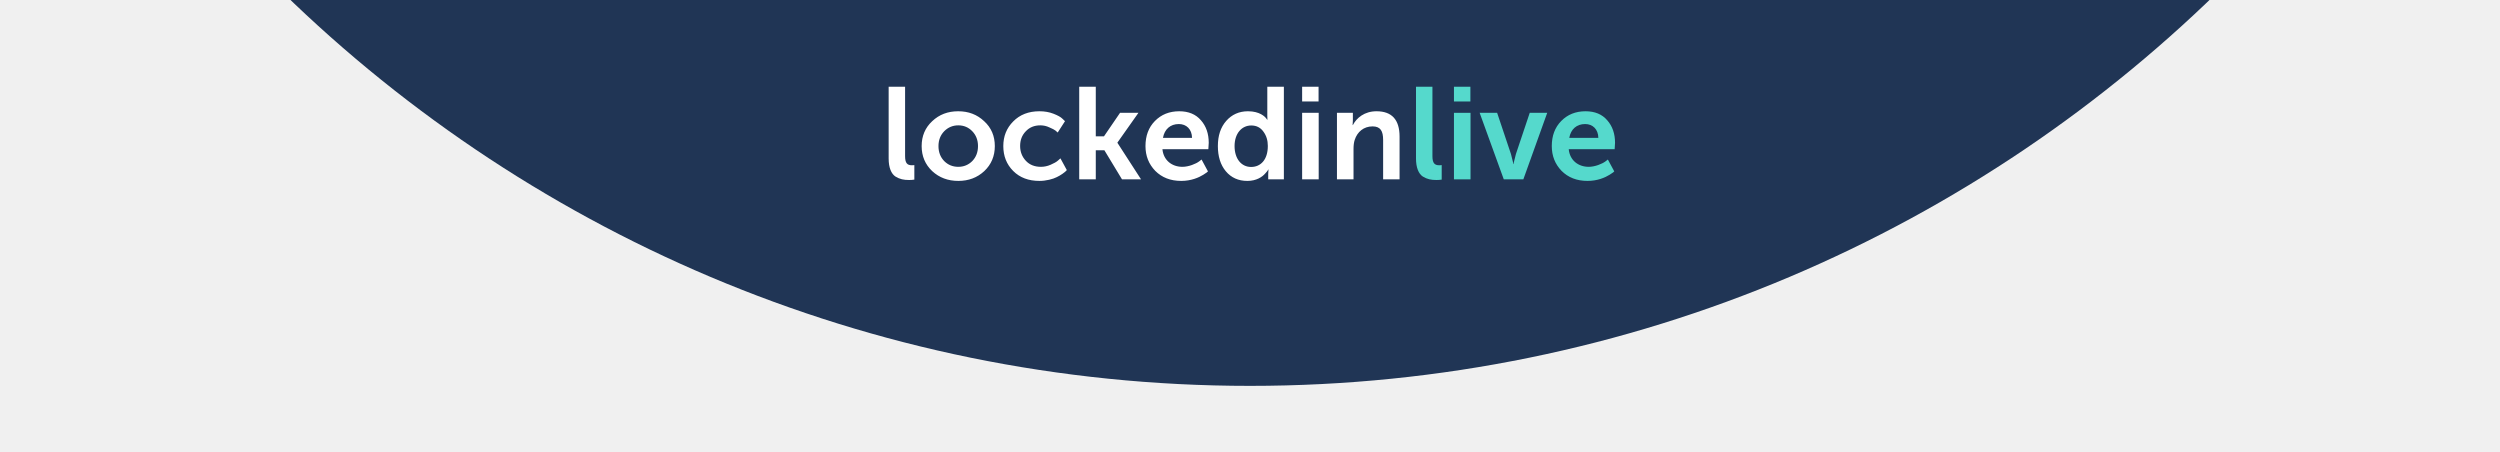
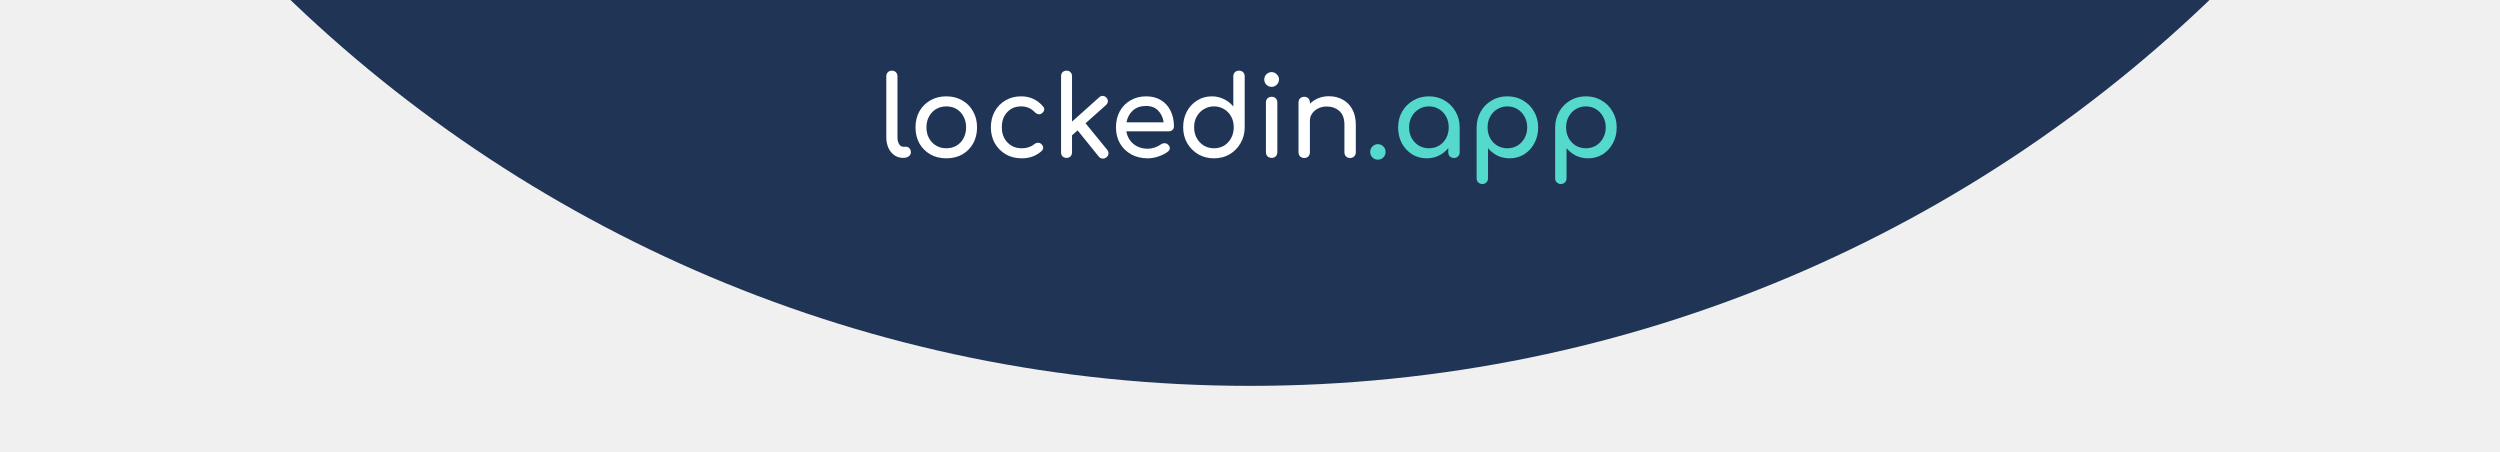
- <svg xmlns="http://www.w3.org/2000/svg" xmlns:xlink="http://www.w3.org/1999/xlink" width="460px" height="83px" viewBox="0 0 460 83" version="1.1">
-   <defs>
-     <rect id="path-1" x="0" y="0" width="460" height="83" />
-   </defs>
-   <g id="Page-1" stroke="none" stroke-width="1" fill="none" fill-rule="evenodd">
-     <g id="Desktop-HD" transform="translate(-490, 0)">
-       <g id="Logo" transform="translate(490, 0)">
-         <mask id="mask-2" fill="white">
-           <use xlink:href="#path-1" />
-         </mask>
-         <use id="Rectangle" fill="#FAFAFA" fill-rule="nonzero" opacity="0.009" xlink:href="#path-1" />
-         <circle id="Oval-Copy-4" fill="#203555" fill-rule="nonzero" mask="url(#mask-2)" cx="230" cy="-184" r="255" />
-         <g id="Group-3" mask="url(#mask-2)">
-           <g transform="translate(260, 15)" id="Path">
-             <path d="M0.544,14.184 L0.544,0.96 L3.568,0.96 L3.568,13.728 C3.568,15 3.952,15.408 4.816,15.408 L5.272,15.384 L5.272,18.048 C4.96,18.096 4.648,18.12 4.312,18.12 C3.328,18.12 2.608,17.976 1.816,17.496 C1.024,16.992 0.544,15.84 0.544,14.184 Z" fill="#55D9CC" />
-             <polygon fill="#55D9CC" points="10.552 3.672 7.528 3.672 7.528 0.96 10.552 0.96" />
-             <polygon fill="#55D9CC" points="10.576 18 7.528 18 7.528 5.76 10.576 5.76" />
-             <path d="M20.296,18 L16.696,18 L12.256,5.76 L15.472,5.76 L18.016,13.344 C18.136,13.752 18.304,14.496 18.4,14.88 L18.448,15.192 L18.496,15.192 L18.544,14.88 C18.64,14.496 18.808,13.752 18.928,13.344 L21.472,5.76 L24.688,5.76 L20.296,18 Z" fill="#55D9CC" />
-             <path d="M25.528,11.88 C25.528,9.984 26.104,8.448 27.256,7.272 C28.432,6.072 29.92,5.472 31.744,5.472 C33.448,5.472 34.792,6.024 35.728,7.128 C36.688,8.208 37.168,9.6 37.168,11.28 L37.096,12.456 L28.648,12.456 C28.84,14.496 30.4,15.696 32.32,15.696 C33.472,15.696 34.816,15.144 35.416,14.688 L35.848,14.352 L37.024,16.536 C36.928,16.632 36.832,16.752 36.16,17.16 C35.344,17.664 33.952,18.288 32.104,18.288 C30.136,18.288 28.552,17.664 27.328,16.44 C26.128,15.192 25.528,13.68 25.528,11.88 Z" fill="#55D9CC" />
-             <path d="M28.744,10.368 L34.096,10.368 C34.072,8.76 33.04,7.824 31.672,7.824 C30.112,7.824 29.032,8.76 28.744,10.368 Z" fill="#203555" />
-           </g>
+ <svg xmlns="http://www.w3.org/2000/svg" width="460" height="83" viewBox="0 0 460 83" fill="none">
+   <g id="Logo">
+     <rect id="Rectangle" opacity="0.01" width="460" height="83" fill="#FAFAFA" />
+     <mask id="mask0" mask-type="alpha" maskUnits="userSpaceOnUse" x="0" y="0" width="460" height="83">
+       <rect id="Rectangle_2" width="460" height="83" fill="white" />
+     </mask>
+     <g mask="url(#mask0)">
+       <path id="Oval Copy 4" d="M230 71C370.833 71 485 -43.167 485 -184C485 -324.833 370.833 -439 230 -439C89.167 -439 -25 -324.833 -25 -184C-25 -43.167 89.167 71 230 71Z" fill="#203555" />
+       <g id="Group 11">
+         <g id="lockedin.app">
+           <path d="M166.162 29.05C165.559 29.05 165.025 28.885 164.559 28.556C164.093 28.228 163.73 27.782 163.47 27.221C163.209 26.645 163.079 25.988 163.079 25.248V14.027C163.079 13.726 163.175 13.479 163.367 13.288C163.559 13.096 163.805 13 164.107 13C164.408 13 164.655 13.096 164.847 13.288C165.038 13.479 165.134 13.726 165.134 14.027V25.248C165.134 25.755 165.23 26.173 165.422 26.501C165.614 26.83 165.86 26.995 166.162 26.995H166.676C166.95 26.995 167.169 27.09 167.333 27.282C167.511 27.474 167.6 27.721 167.6 28.022C167.6 28.323 167.47 28.57 167.21 28.762C166.95 28.954 166.614 29.05 166.203 29.05H166.162Z" fill="white" />
+           <path d="M174.126 29.132C173.016 29.132 172.036 28.892 171.187 28.413C170.338 27.919 169.666 27.248 169.173 26.399C168.694 25.535 168.454 24.549 168.454 23.439C168.454 22.316 168.694 21.33 169.173 20.48C169.666 19.617 170.338 18.946 171.187 18.466C172.036 17.973 173.016 17.727 174.126 17.727C175.222 17.727 176.194 17.973 177.044 18.466C177.893 18.946 178.558 19.617 179.037 20.48C179.53 21.33 179.777 22.316 179.777 23.439C179.777 24.549 179.537 25.535 179.058 26.399C178.578 27.248 177.914 27.919 177.064 28.413C176.215 28.892 175.235 29.132 174.126 29.132ZM174.126 27.282C174.838 27.282 175.468 27.118 176.016 26.789C176.564 26.46 176.989 26.008 177.29 25.433C177.605 24.857 177.763 24.193 177.763 23.439C177.763 22.686 177.605 22.021 177.29 21.446C176.989 20.857 176.564 20.398 176.016 20.069C175.468 19.74 174.838 19.576 174.126 19.576C173.413 19.576 172.783 19.74 172.235 20.069C171.687 20.398 171.255 20.857 170.94 21.446C170.625 22.021 170.468 22.686 170.468 23.439C170.468 24.193 170.625 24.857 170.94 25.433C171.255 26.008 171.687 26.46 172.235 26.789C172.783 27.118 173.413 27.282 174.126 27.282Z" fill="white" />
+           <path d="M187.993 29.132C186.897 29.132 185.917 28.885 185.054 28.392C184.205 27.885 183.533 27.207 183.04 26.358C182.561 25.494 182.321 24.522 182.321 23.439C182.321 22.33 182.561 21.343 183.04 20.48C183.52 19.617 184.177 18.946 185.013 18.466C185.849 17.973 186.808 17.727 187.89 17.727C189.507 17.727 190.849 18.343 191.918 19.576C192.11 19.795 192.178 20.021 192.123 20.254C192.069 20.487 191.918 20.693 191.671 20.871C191.479 21.008 191.267 21.056 191.034 21.015C190.801 20.96 190.589 20.836 190.397 20.645C189.726 19.932 188.89 19.576 187.89 19.576C186.835 19.576 185.979 19.932 185.321 20.645C184.664 21.343 184.335 22.275 184.335 23.439C184.335 24.179 184.486 24.837 184.787 25.412C185.102 25.988 185.534 26.447 186.082 26.789C186.63 27.118 187.267 27.282 187.993 27.282C188.924 27.282 189.678 27.043 190.253 26.563C190.473 26.385 190.699 26.289 190.931 26.275C191.164 26.248 191.37 26.31 191.548 26.46C191.781 26.652 191.911 26.871 191.938 27.118C191.966 27.351 191.884 27.563 191.692 27.755C190.705 28.673 189.472 29.132 187.993 29.132Z" fill="white" />
+           <path d="M196.245 29.05C195.944 29.05 195.697 28.96 195.506 28.782C195.328 28.591 195.238 28.344 195.238 28.043V14.007C195.238 13.706 195.328 13.466 195.506 13.288C195.697 13.096 195.944 13 196.245 13C196.547 13 196.787 13.096 196.965 13.288C197.156 13.466 197.252 13.706 197.252 14.007V22.371L202.246 17.912C202.452 17.72 202.678 17.631 202.924 17.644C203.185 17.658 203.404 17.768 203.582 17.973C203.774 18.179 203.863 18.405 203.849 18.651C203.835 18.898 203.726 19.117 203.52 19.309L199.739 22.679L203.726 27.57C203.904 27.789 203.979 28.029 203.952 28.289C203.938 28.536 203.815 28.755 203.582 28.947C203.363 29.125 203.116 29.2 202.842 29.173C202.582 29.159 202.363 29.043 202.184 28.823L198.28 23.994L197.252 24.898V28.043C197.252 28.344 197.156 28.591 196.965 28.782C196.787 28.96 196.547 29.05 196.245 29.05Z" fill="white" />
+           <path d="M211.196 29.132C210.059 29.132 209.045 28.892 208.155 28.413C207.278 27.919 206.586 27.248 206.079 26.399C205.586 25.535 205.339 24.549 205.339 23.439C205.339 22.316 205.572 21.33 206.038 20.48C206.518 19.617 207.175 18.946 208.011 18.466C208.847 17.973 209.806 17.727 210.888 17.727C211.957 17.727 212.874 17.966 213.642 18.446C214.409 18.912 214.991 19.562 215.388 20.398C215.799 21.22 216.005 22.172 216.005 23.255C216.005 23.515 215.916 23.734 215.738 23.912C215.56 24.076 215.334 24.159 215.06 24.159H207.251C207.401 25.104 207.833 25.878 208.545 26.481C209.271 27.07 210.155 27.364 211.196 27.364C211.621 27.364 212.052 27.289 212.491 27.138C212.943 26.974 213.306 26.789 213.58 26.584C213.786 26.433 214.005 26.358 214.238 26.358C214.484 26.344 214.697 26.412 214.875 26.563C215.108 26.768 215.231 26.995 215.245 27.241C215.258 27.488 215.149 27.7 214.916 27.878C214.45 28.248 213.868 28.549 213.169 28.782C212.484 29.015 211.826 29.132 211.196 29.132ZM210.888 19.494C209.874 19.494 209.059 19.775 208.443 20.336C207.826 20.898 207.436 21.624 207.271 22.515H214.114C213.991 21.638 213.655 20.919 213.107 20.357C212.559 19.782 211.82 19.494 210.888 19.494Z" fill="white" />
+           <path d="M223.373 29.132C222.305 29.132 221.339 28.885 220.476 28.392C219.626 27.885 218.948 27.2 218.441 26.337C217.948 25.474 217.702 24.501 217.702 23.419C217.702 22.337 217.928 21.371 218.38 20.521C218.846 19.658 219.476 18.98 220.27 18.487C221.065 17.98 221.962 17.727 222.962 17.727C223.771 17.727 224.517 17.898 225.202 18.24C225.887 18.569 226.463 19.021 226.929 19.597V14.048C226.929 13.733 227.024 13.479 227.216 13.288C227.422 13.096 227.675 13 227.977 13C228.292 13 228.545 13.096 228.737 13.288C228.929 13.479 229.025 13.733 229.025 14.048V23.419C229.025 24.501 228.771 25.474 228.264 26.337C227.771 27.2 227.1 27.885 226.25 28.392C225.401 28.885 224.442 29.132 223.373 29.132ZM223.373 27.282C224.072 27.282 224.695 27.118 225.243 26.789C225.791 26.447 226.223 25.981 226.538 25.392C226.853 24.803 227.011 24.145 227.011 23.419C227.011 22.679 226.853 22.021 226.538 21.446C226.223 20.871 225.791 20.419 225.243 20.09C224.695 19.747 224.072 19.576 223.373 19.576C222.688 19.576 222.065 19.747 221.503 20.09C220.955 20.419 220.517 20.871 220.188 21.446C219.873 22.021 219.716 22.679 219.716 23.419C219.716 24.145 219.873 24.803 220.188 25.392C220.517 25.981 220.955 26.447 221.503 26.789C222.065 27.118 222.688 27.282 223.373 27.282Z" fill="white" />
+           <path d="M233.98 29.05C233.678 29.05 233.425 28.954 233.219 28.762C233.028 28.556 232.932 28.303 232.932 28.002V18.857C232.932 18.542 233.028 18.288 233.219 18.096C233.425 17.905 233.678 17.809 233.98 17.809C234.295 17.809 234.548 17.905 234.74 18.096C234.932 18.288 235.028 18.542 235.028 18.857V28.002C235.028 28.303 234.932 28.556 234.74 28.762C234.548 28.954 234.295 29.05 233.98 29.05ZM233.98 15.98C233.61 15.98 233.288 15.85 233.014 15.589C232.754 15.315 232.624 14.993 232.624 14.623C232.624 14.254 232.754 13.938 233.014 13.678C233.288 13.404 233.61 13.267 233.98 13.267C234.35 13.267 234.665 13.404 234.925 13.678C235.199 13.938 235.336 14.254 235.336 14.623C235.336 14.993 235.199 15.315 234.925 15.589C234.665 15.85 234.35 15.98 233.98 15.98Z" fill="white" />
+           <path d="M239.975 29.07C239.674 29.07 239.421 28.974 239.215 28.782C239.023 28.577 238.927 28.323 238.927 28.022V18.857C238.927 18.542 239.023 18.288 239.215 18.096C239.421 17.905 239.674 17.809 239.975 17.809C240.291 17.809 240.544 17.905 240.736 18.096C240.928 18.288 241.023 18.542 241.023 18.857V19.083C241.448 18.658 241.962 18.323 242.565 18.076C243.168 17.829 243.818 17.706 244.517 17.706C245.462 17.706 246.305 17.912 247.045 18.323C247.798 18.72 248.387 19.309 248.812 20.09C249.25 20.871 249.47 21.83 249.47 22.967V28.022C249.47 28.323 249.367 28.577 249.161 28.782C248.97 28.974 248.723 29.07 248.422 29.07C248.12 29.07 247.867 28.974 247.661 28.782C247.469 28.577 247.373 28.323 247.373 28.022V22.967C247.373 21.802 247.058 20.953 246.428 20.419C245.812 19.871 245.038 19.597 244.106 19.597C243.531 19.597 243.01 19.713 242.544 19.946C242.078 20.179 241.709 20.494 241.434 20.891C241.16 21.275 241.023 21.72 241.023 22.227V28.022C241.023 28.323 240.928 28.577 240.736 28.782C240.544 28.974 240.291 29.07 239.975 29.07Z" fill="white" />
        </g>
-         <path d="M163.512,29.184 L163.512,15.96 L166.536,15.96 L166.536,28.728 C166.536,30 166.92,30.408 167.784,30.408 L168.24,30.384 L168.24,33.048 C167.928,33.096 167.616,33.12 167.28,33.12 C166.296,33.12 165.576,32.976 164.784,32.496 C163.992,31.992 163.512,30.84 163.512,29.184 Z M176.328,33.288 C174.432,33.288 172.824,32.688 171.528,31.488 C170.232,30.264 169.584,28.728 169.584,26.88 C169.584,25.032 170.232,23.496 171.528,22.296 C172.824,21.072 174.408,20.472 176.304,20.472 C178.2,20.472 179.784,21.072 181.08,22.296 C182.4,23.496 183.048,25.032 183.048,26.88 C183.048,28.728 182.4,30.264 181.104,31.488 C179.808,32.688 178.224,33.288 176.328,33.288 Z M172.68,26.88 C172.68,28.008 173.04,28.92 173.736,29.64 C174.432,30.336 175.296,30.696 176.328,30.696 C177.336,30.696 178.2,30.336 178.896,29.64 C179.592,28.92 179.952,28.008 179.952,26.88 C179.952,25.776 179.592,24.864 178.896,24.144 C178.2,23.424 177.336,23.064 176.328,23.064 C175.32,23.064 174.456,23.424 173.736,24.144 C173.04,24.864 172.68,25.776 172.68,26.88 Z M184.608,26.88 C184.608,25.08 185.208,23.568 186.432,22.344 C187.656,21.096 189.264,20.472 191.256,20.472 C192.192,20.472 193.056,20.616 193.848,20.928 C194.64,21.24 195.168,21.528 195.48,21.84 L195.96,22.296 L194.616,24.384 L194.208,24.024 C194.04,23.88 193.656,23.688 193.104,23.448 C192.552,23.184 192,23.064 191.424,23.064 C190.32,23.064 189.432,23.424 188.736,24.168 C188.04,24.888 187.704,25.776 187.704,26.856 C187.704,27.936 188.064,28.848 188.76,29.592 C189.456,30.336 190.392,30.696 191.52,30.696 C192.12,30.696 192.72,30.576 193.32,30.312 C193.92,30.048 194.376,29.808 194.664,29.544 L195.12,29.136 L196.296,31.296 C196.2,31.392 196.128,31.536 195.48,31.992 C195.168,32.208 194.808,32.424 194.448,32.592 C193.752,32.952 192.48,33.288 191.256,33.288 C189.264,33.288 187.656,32.688 186.432,31.464 C185.208,30.24 184.608,28.704 184.608,26.88 Z M201.624,33 L198.576,33 L198.576,15.96 L201.624,15.96 L201.624,25.08 L203.136,25.08 L206.088,20.76 L209.472,20.76 L205.608,26.232 L205.608,26.28 L209.952,33 L206.448,33 L203.208,27.648 L201.624,27.648 L201.624,33 Z M210.768,26.88 C210.768,24.984 211.344,23.448 212.496,22.272 C213.672,21.072 215.16,20.472 216.984,20.472 C218.688,20.472 220.032,21.024 220.968,22.128 C221.928,23.208 222.408,24.6 222.408,26.28 L222.336,27.456 L213.888,27.456 C214.08,29.496 215.64,30.696 217.56,30.696 C218.712,30.696 220.056,30.144 220.656,29.688 L221.088,29.352 L222.264,31.536 C222.168,31.632 222.072,31.752 221.4,32.16 C220.584,32.664 219.192,33.288 217.344,33.288 C215.376,33.288 213.792,32.664 212.568,31.44 C211.368,30.192 210.768,28.68 210.768,26.88 Z M213.984,25.368 L219.336,25.368 C219.312,23.76 218.28,22.824 216.912,22.824 C215.352,22.824 214.272,23.76 213.984,25.368 Z M224.088,26.88 C224.088,24.96 224.592,23.424 225.624,22.248 C226.656,21.072 228,20.472 229.632,20.472 C231.768,20.472 232.776,21.456 233.04,21.864 L233.16,22.032 L233.208,22.032 C233.184,21.816 233.184,21.6 233.184,21.336 L233.184,15.96 L236.232,15.96 L236.232,33 L233.352,33 L233.352,31.992 L233.4,31.2 L233.352,31.2 C233.28,31.32 233.256,31.44 232.8,31.92 C232.272,32.544 231.192,33.288 229.512,33.288 C227.856,33.288 226.536,32.688 225.552,31.512 C224.568,30.336 224.088,28.776 224.088,26.88 Z M227.16,26.88 C227.16,29.184 228.384,30.72 230.208,30.72 C231.936,30.72 233.28,29.424 233.28,26.856 C233.28,25.824 233.016,24.96 232.464,24.216 C231.936,23.472 231.192,23.088 230.232,23.088 C228.48,23.088 227.16,24.552 227.16,26.88 Z M242.616,18.672 L239.592,18.672 L239.592,15.96 L242.616,15.96 L242.616,18.672 Z M242.64,33 L239.592,33 L239.592,20.76 L242.64,20.76 L242.64,33 Z M249.048,33 L246,33 L246,20.76 L248.928,20.76 L248.928,22.176 L248.88,23.016 L248.928,23.016 C249.6,21.696 251.064,20.472 253.272,20.472 C256.104,20.472 257.52,22.032 257.52,25.128 L257.52,33 L254.496,33 L254.496,25.752 C254.496,24.12 254.016,23.256 252.552,23.256 C250.944,23.256 249.744,24.24 249.264,25.752 C249.12,26.184 249.048,26.736 249.048,27.384 L249.048,33 Z" id="lockedinlive" fill="#FFFFFF" mask="url(#mask-2)" />
+         <g id="lockedin.app_2">
+           <path d="M253.531 29.378C253.148 29.378 252.812 29.241 252.524 28.967C252.25 28.68 252.113 28.344 252.113 27.96C252.113 27.563 252.25 27.227 252.524 26.953C252.812 26.666 253.148 26.522 253.531 26.522C253.928 26.522 254.264 26.666 254.538 26.953C254.812 27.227 254.949 27.563 254.949 27.96C254.949 28.344 254.812 28.68 254.538 28.967C254.264 29.241 253.928 29.378 253.531 29.378Z" fill="#55D9CC" />
+           <path d="M262.517 29.132C261.517 29.132 260.62 28.885 259.825 28.392C259.031 27.885 258.4 27.207 257.935 26.358C257.483 25.494 257.256 24.522 257.256 23.439C257.256 22.357 257.503 21.384 257.996 20.521C258.503 19.658 259.181 18.98 260.031 18.487C260.894 17.98 261.86 17.726 262.928 17.726C263.997 17.726 264.956 17.98 265.805 18.487C266.655 18.98 267.326 19.658 267.819 20.521C268.326 21.384 268.58 22.357 268.58 23.439V28.022C268.58 28.323 268.477 28.577 268.271 28.782C268.079 28.974 267.833 29.07 267.531 29.07C267.23 29.07 266.977 28.974 266.771 28.782C266.579 28.577 266.483 28.323 266.483 28.022V27.262C266.004 27.837 265.422 28.296 264.737 28.639C264.065 28.967 263.326 29.132 262.517 29.132ZM262.928 27.282C263.627 27.282 264.25 27.118 264.798 26.789C265.346 26.447 265.778 25.988 266.093 25.412C266.408 24.823 266.566 24.166 266.566 23.439C266.566 22.7 266.408 22.042 266.093 21.466C265.778 20.877 265.346 20.419 264.798 20.09C264.25 19.747 263.627 19.576 262.928 19.576C262.243 19.576 261.62 19.747 261.058 20.09C260.51 20.419 260.072 20.877 259.743 21.466C259.428 22.042 259.27 22.7 259.27 23.439C259.27 24.166 259.428 24.823 259.743 25.412C260.072 25.988 260.51 26.447 261.058 26.789C261.62 27.118 262.243 27.282 262.928 27.282Z" fill="#55D9CC" />
+           <path d="M272.747 33.858C272.446 33.858 272.192 33.755 271.987 33.55C271.795 33.358 271.699 33.112 271.699 32.81V23.439C271.713 22.357 271.966 21.384 272.459 20.521C272.953 19.658 273.624 18.98 274.473 18.487C275.323 17.98 276.282 17.726 277.35 17.726C278.433 17.726 279.399 17.98 280.248 18.487C281.097 18.98 281.769 19.658 282.262 20.521C282.769 21.384 283.022 22.357 283.022 23.439C283.022 24.522 282.789 25.494 282.323 26.358C281.871 27.207 281.248 27.885 280.453 28.392C279.659 28.885 278.761 29.132 277.761 29.132C276.953 29.132 276.206 28.967 275.521 28.639C274.85 28.296 274.275 27.837 273.795 27.262V32.81C273.795 33.112 273.699 33.358 273.508 33.55C273.316 33.755 273.062 33.858 272.747 33.858ZM277.35 27.282C278.049 27.282 278.672 27.118 279.22 26.789C279.768 26.447 280.2 25.988 280.515 25.412C280.844 24.823 281.008 24.166 281.008 23.439C281.008 22.7 280.844 22.042 280.515 21.466C280.2 20.877 279.768 20.419 279.22 20.09C278.672 19.747 278.049 19.576 277.35 19.576C276.665 19.576 276.042 19.747 275.48 20.09C274.932 20.419 274.501 20.877 274.186 21.466C273.871 22.042 273.713 22.7 273.713 23.439C273.713 24.166 273.871 24.823 274.186 25.412C274.501 25.988 274.932 26.447 275.48 26.789C276.042 27.118 276.665 27.282 277.35 27.282Z" fill="#55D9CC" />
+           <path d="M287.196 33.858C286.895 33.858 286.642 33.755 286.436 33.55C286.244 33.358 286.148 33.112 286.148 32.81V23.439C286.162 22.357 286.416 21.384 286.909 20.521C287.402 19.658 288.073 18.98 288.923 18.487C289.772 17.98 290.731 17.726 291.8 17.726C292.882 17.726 293.848 17.98 294.697 18.487C295.547 18.98 296.218 19.658 296.711 20.521C297.218 21.384 297.471 22.357 297.471 23.439C297.471 24.522 297.239 25.494 296.773 26.358C296.321 27.207 295.697 27.885 294.903 28.392C294.108 28.885 293.211 29.132 292.211 29.132C291.402 29.132 290.656 28.967 289.971 28.639C289.299 28.296 288.724 27.837 288.244 27.262V32.81C288.244 33.112 288.149 33.358 287.957 33.55C287.765 33.755 287.512 33.858 287.196 33.858ZM291.8 27.282C292.498 27.282 293.122 27.118 293.67 26.789C294.218 26.447 294.649 25.988 294.964 25.412C295.293 24.823 295.458 24.166 295.458 23.439C295.458 22.7 295.293 22.042 294.964 21.466C294.649 20.877 294.218 20.419 293.67 20.09C293.122 19.747 292.498 19.576 291.8 19.576C291.115 19.576 290.491 19.747 289.93 20.09C289.382 20.419 288.95 20.877 288.635 21.466C288.32 22.042 288.162 22.7 288.162 23.439C288.162 24.166 288.32 24.823 288.635 25.412C288.95 25.988 289.382 26.447 289.93 26.789C290.491 27.118 291.115 27.282 291.8 27.282Z" fill="#55D9CC" />
+         </g>
      </g>
    </g>
  </g>
</svg>
